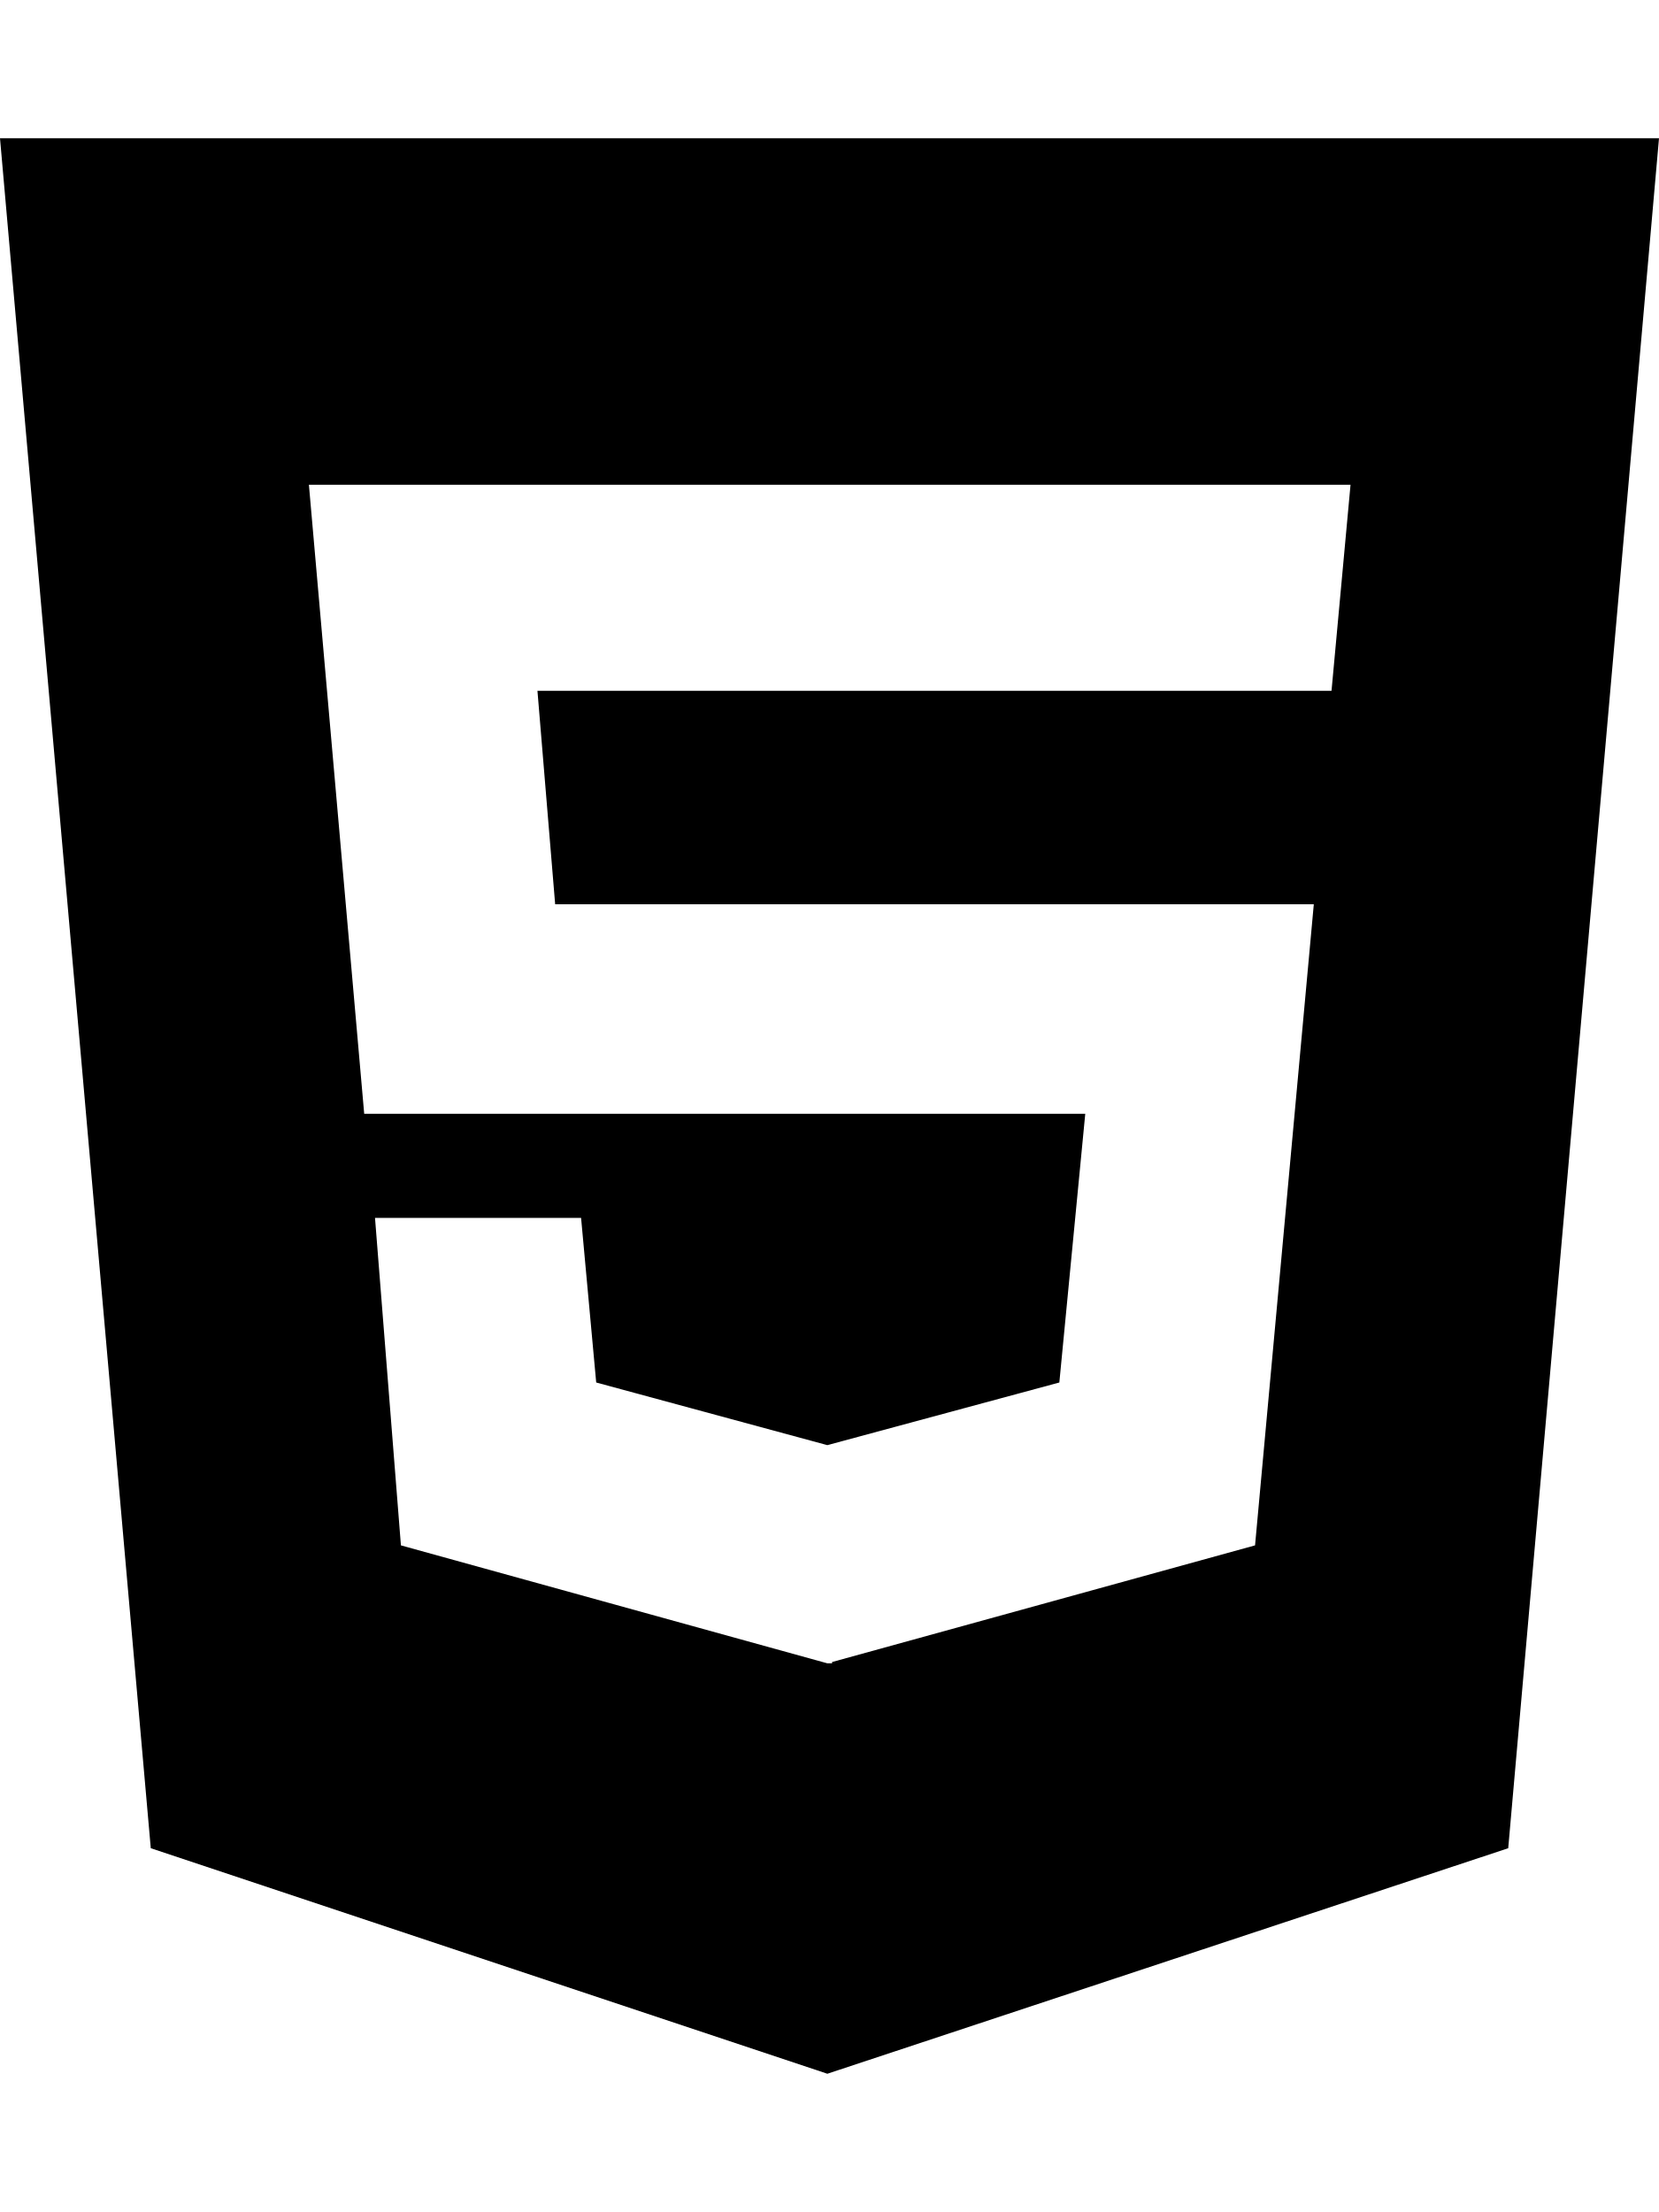
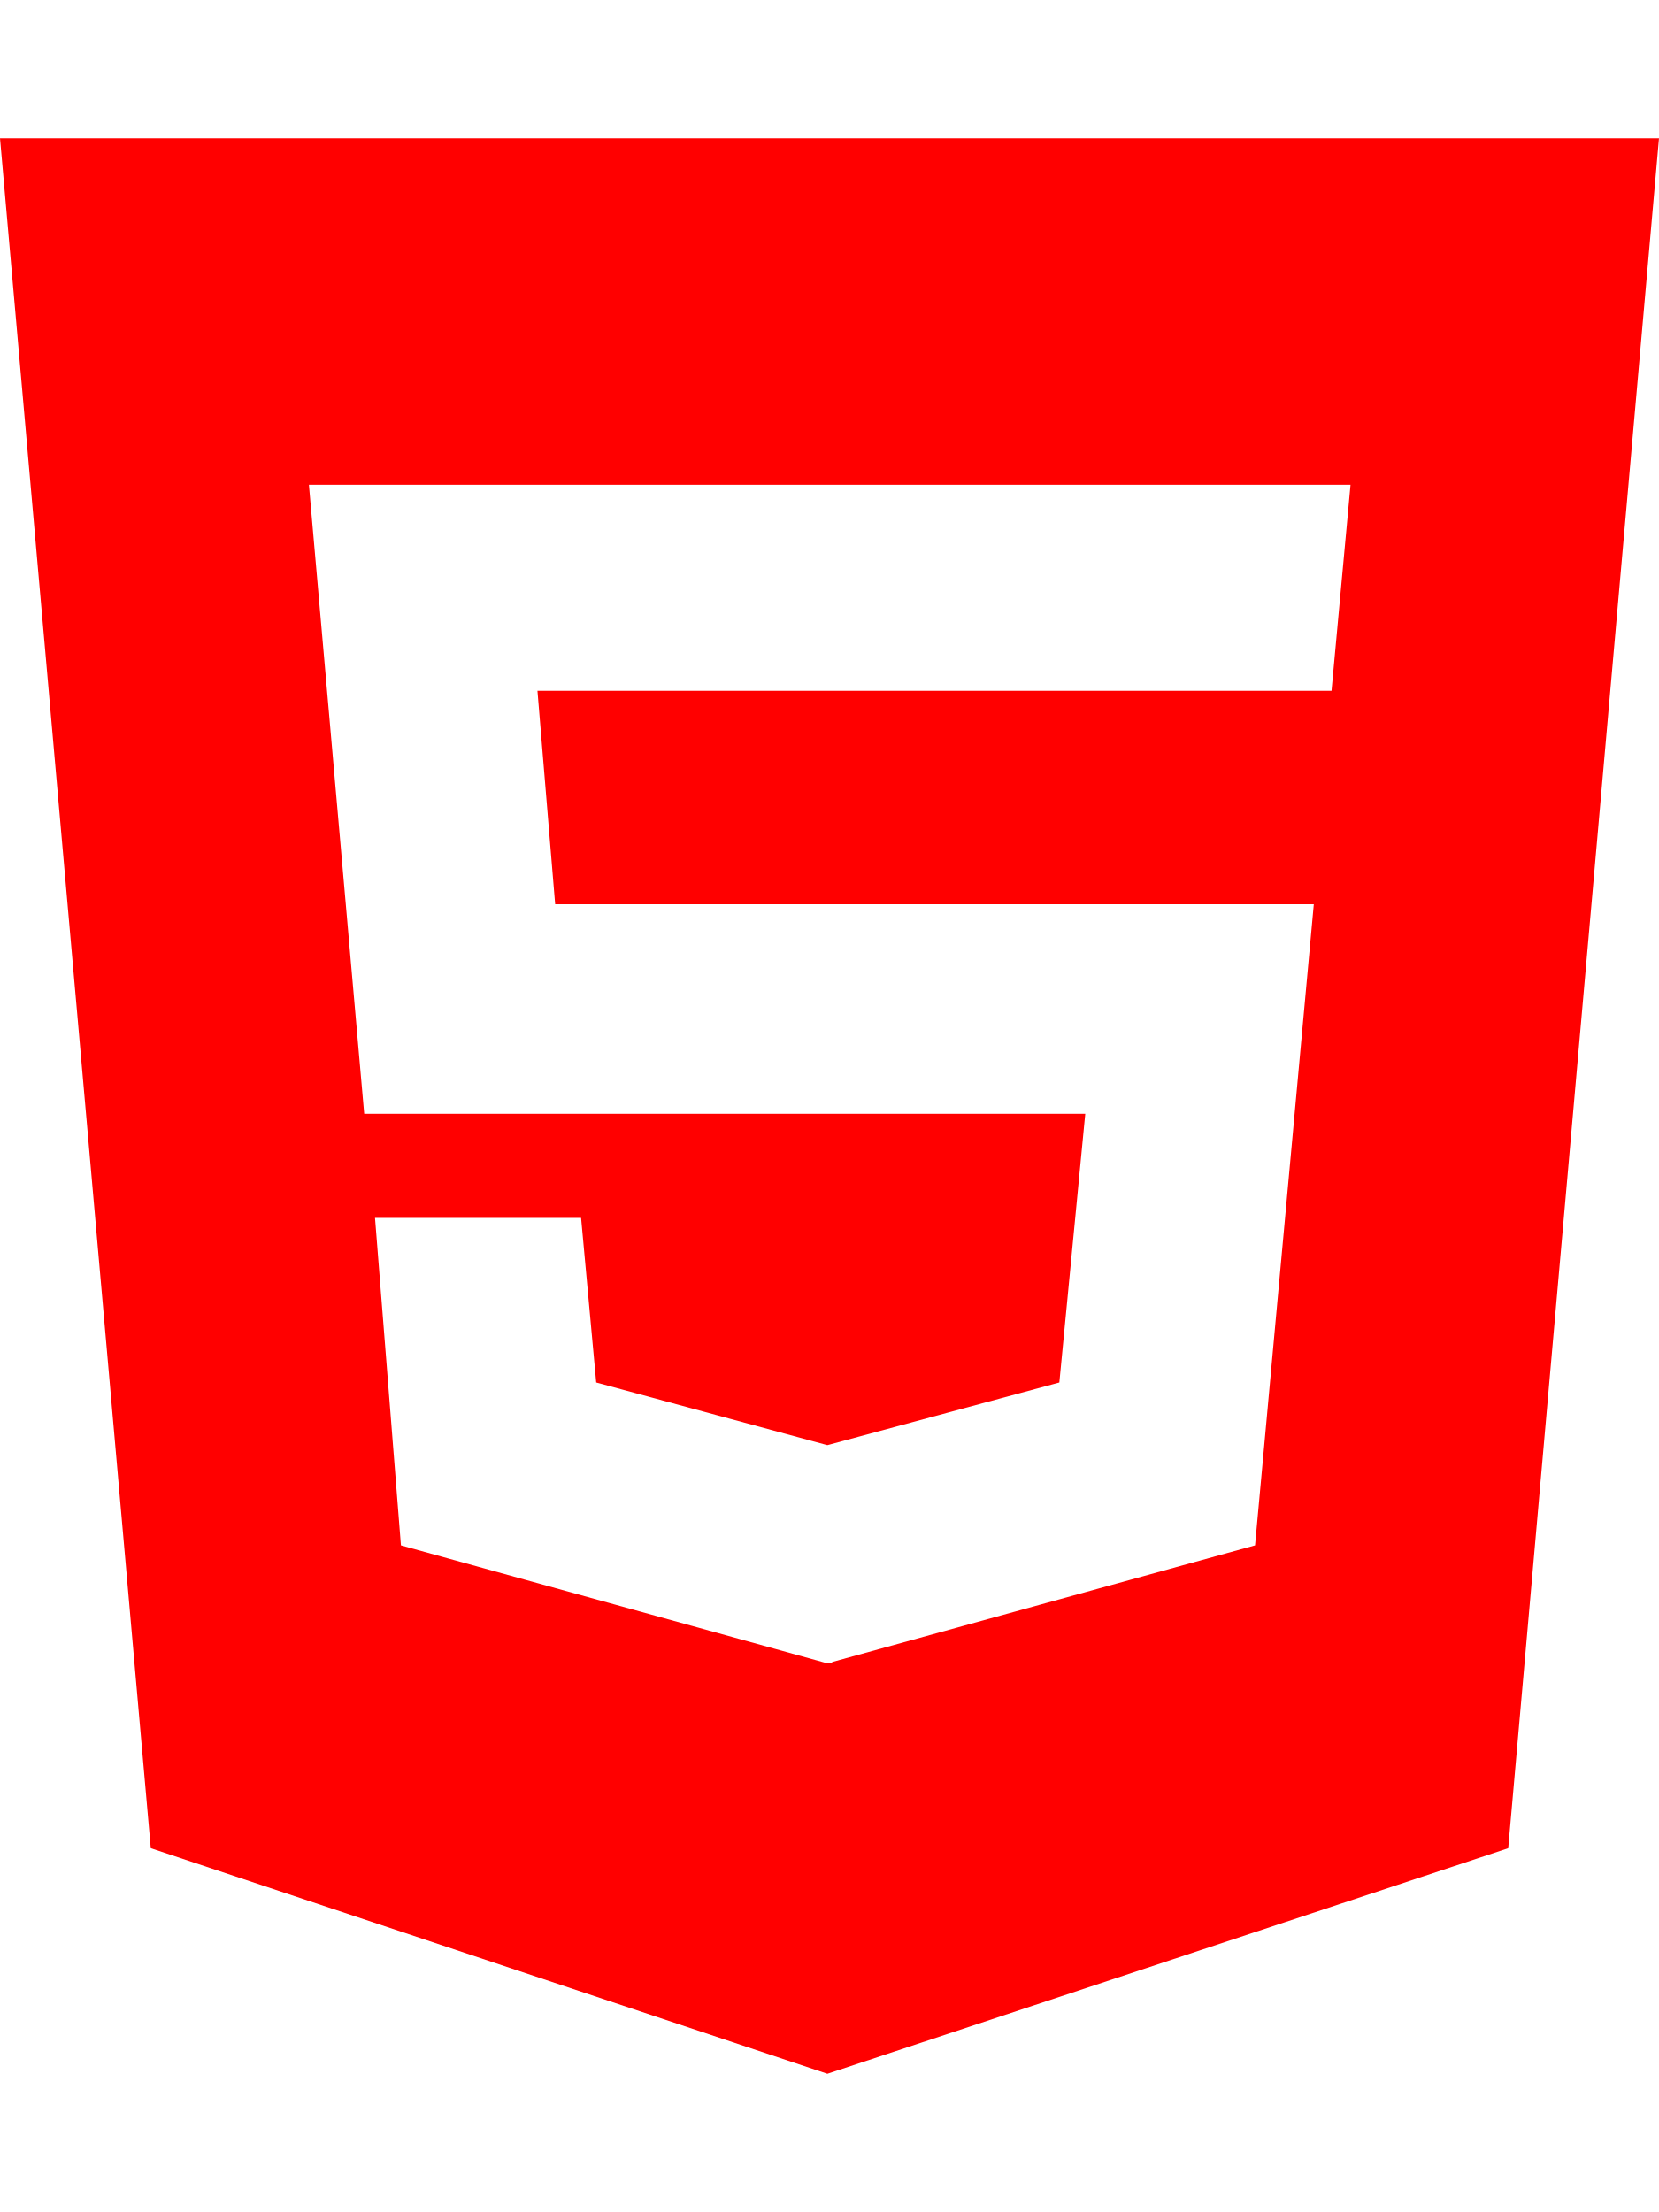
- <svg xmlns="http://www.w3.org/2000/svg" viewBox="0 0 384 512">
-   <path d="M0 32l34.9 395.8L191.5 480l157.6-52.2L384 32H0zm308.2 127.9H124.4l4.1 49.4h175.6l-13.6 148.4-97.9 27v.3h-1.1l-98.7-27.3-6-75.8h47.7L138 320l53.5 14.5 53.7-14.5 6-62.2H84.3L71.5 112.2h241.1l-4.4 47.7z" />
+ <svg xmlns="http://www.w3.org/2000/svg" viewBox="0 0 384 512" preserveAspectRatio="xMinYMid">
+   <path d="M0 32l34.9 395.8L191.5 480l157.6-52.2L384 32H0zm308.2 127.9H124.4l4.1 49.4h175.6l-13.6 148.4-97.9 27v.3h-1.1l-98.7-27.3-6-75.8h47.7L138 320l53.5 14.5 53.7-14.5 6-62.2H84.3L71.5 112.2h241.1l-4.4 47.7z" fill="red" />
</svg>
